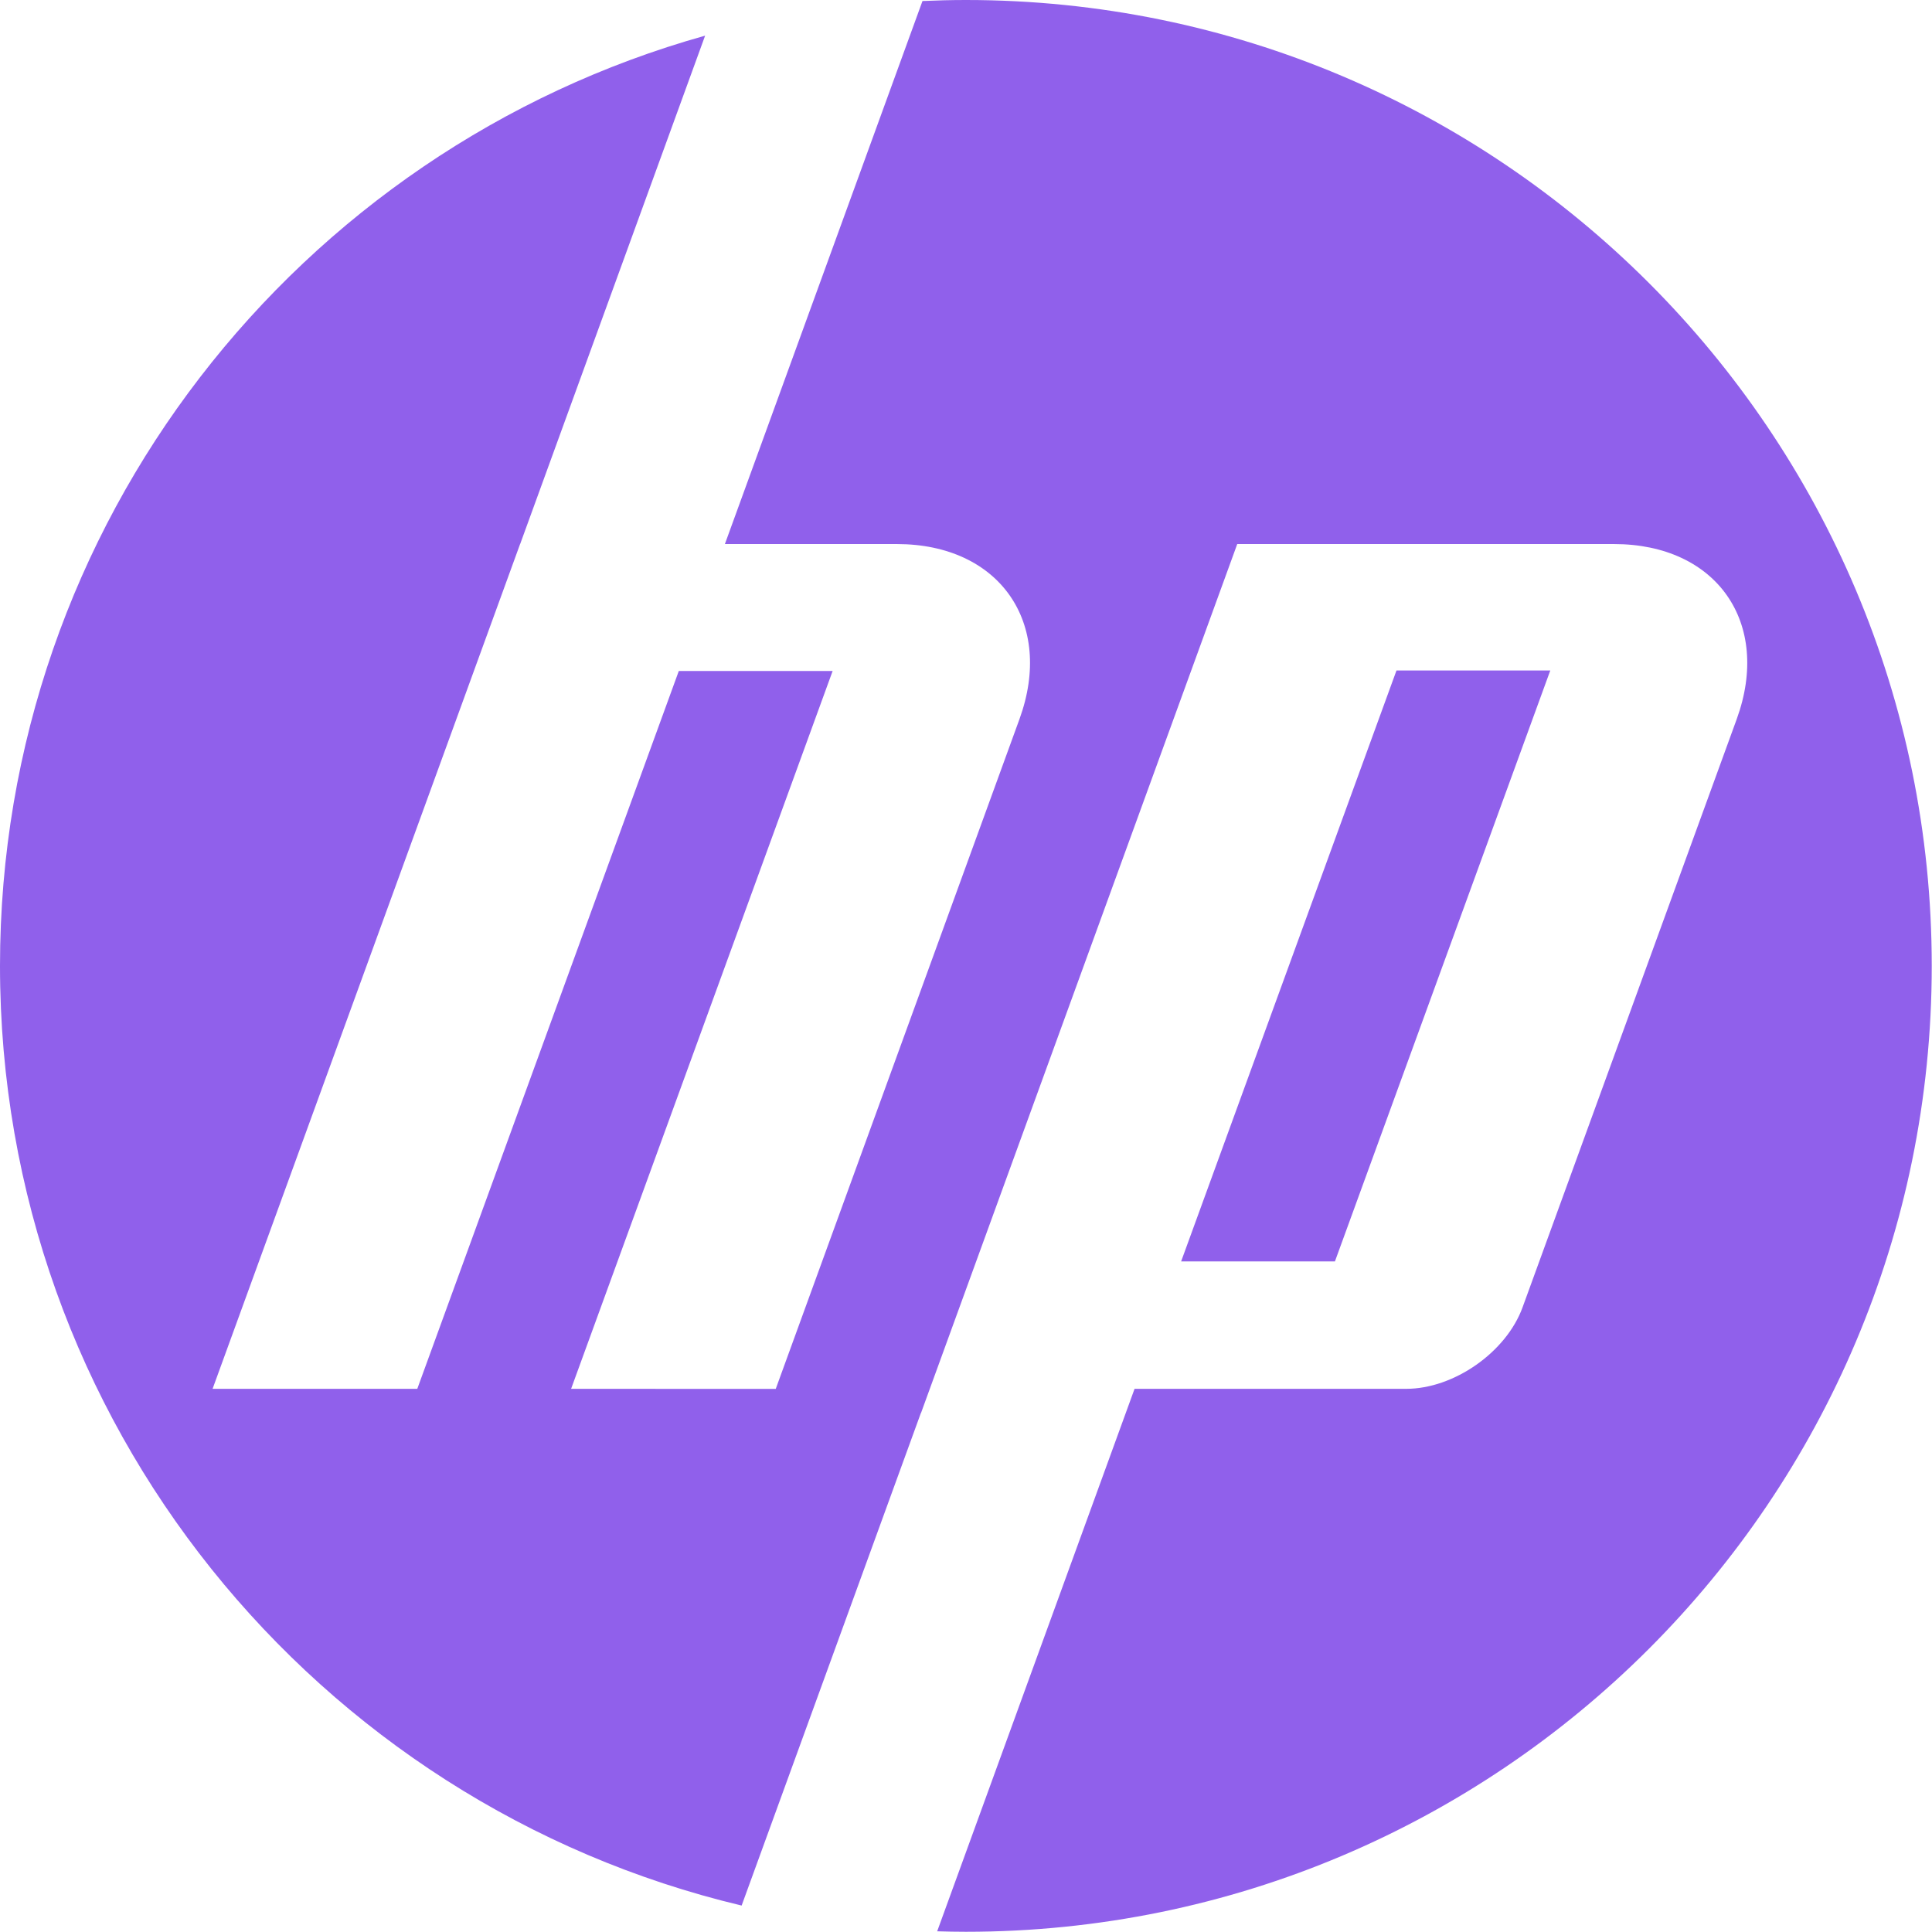
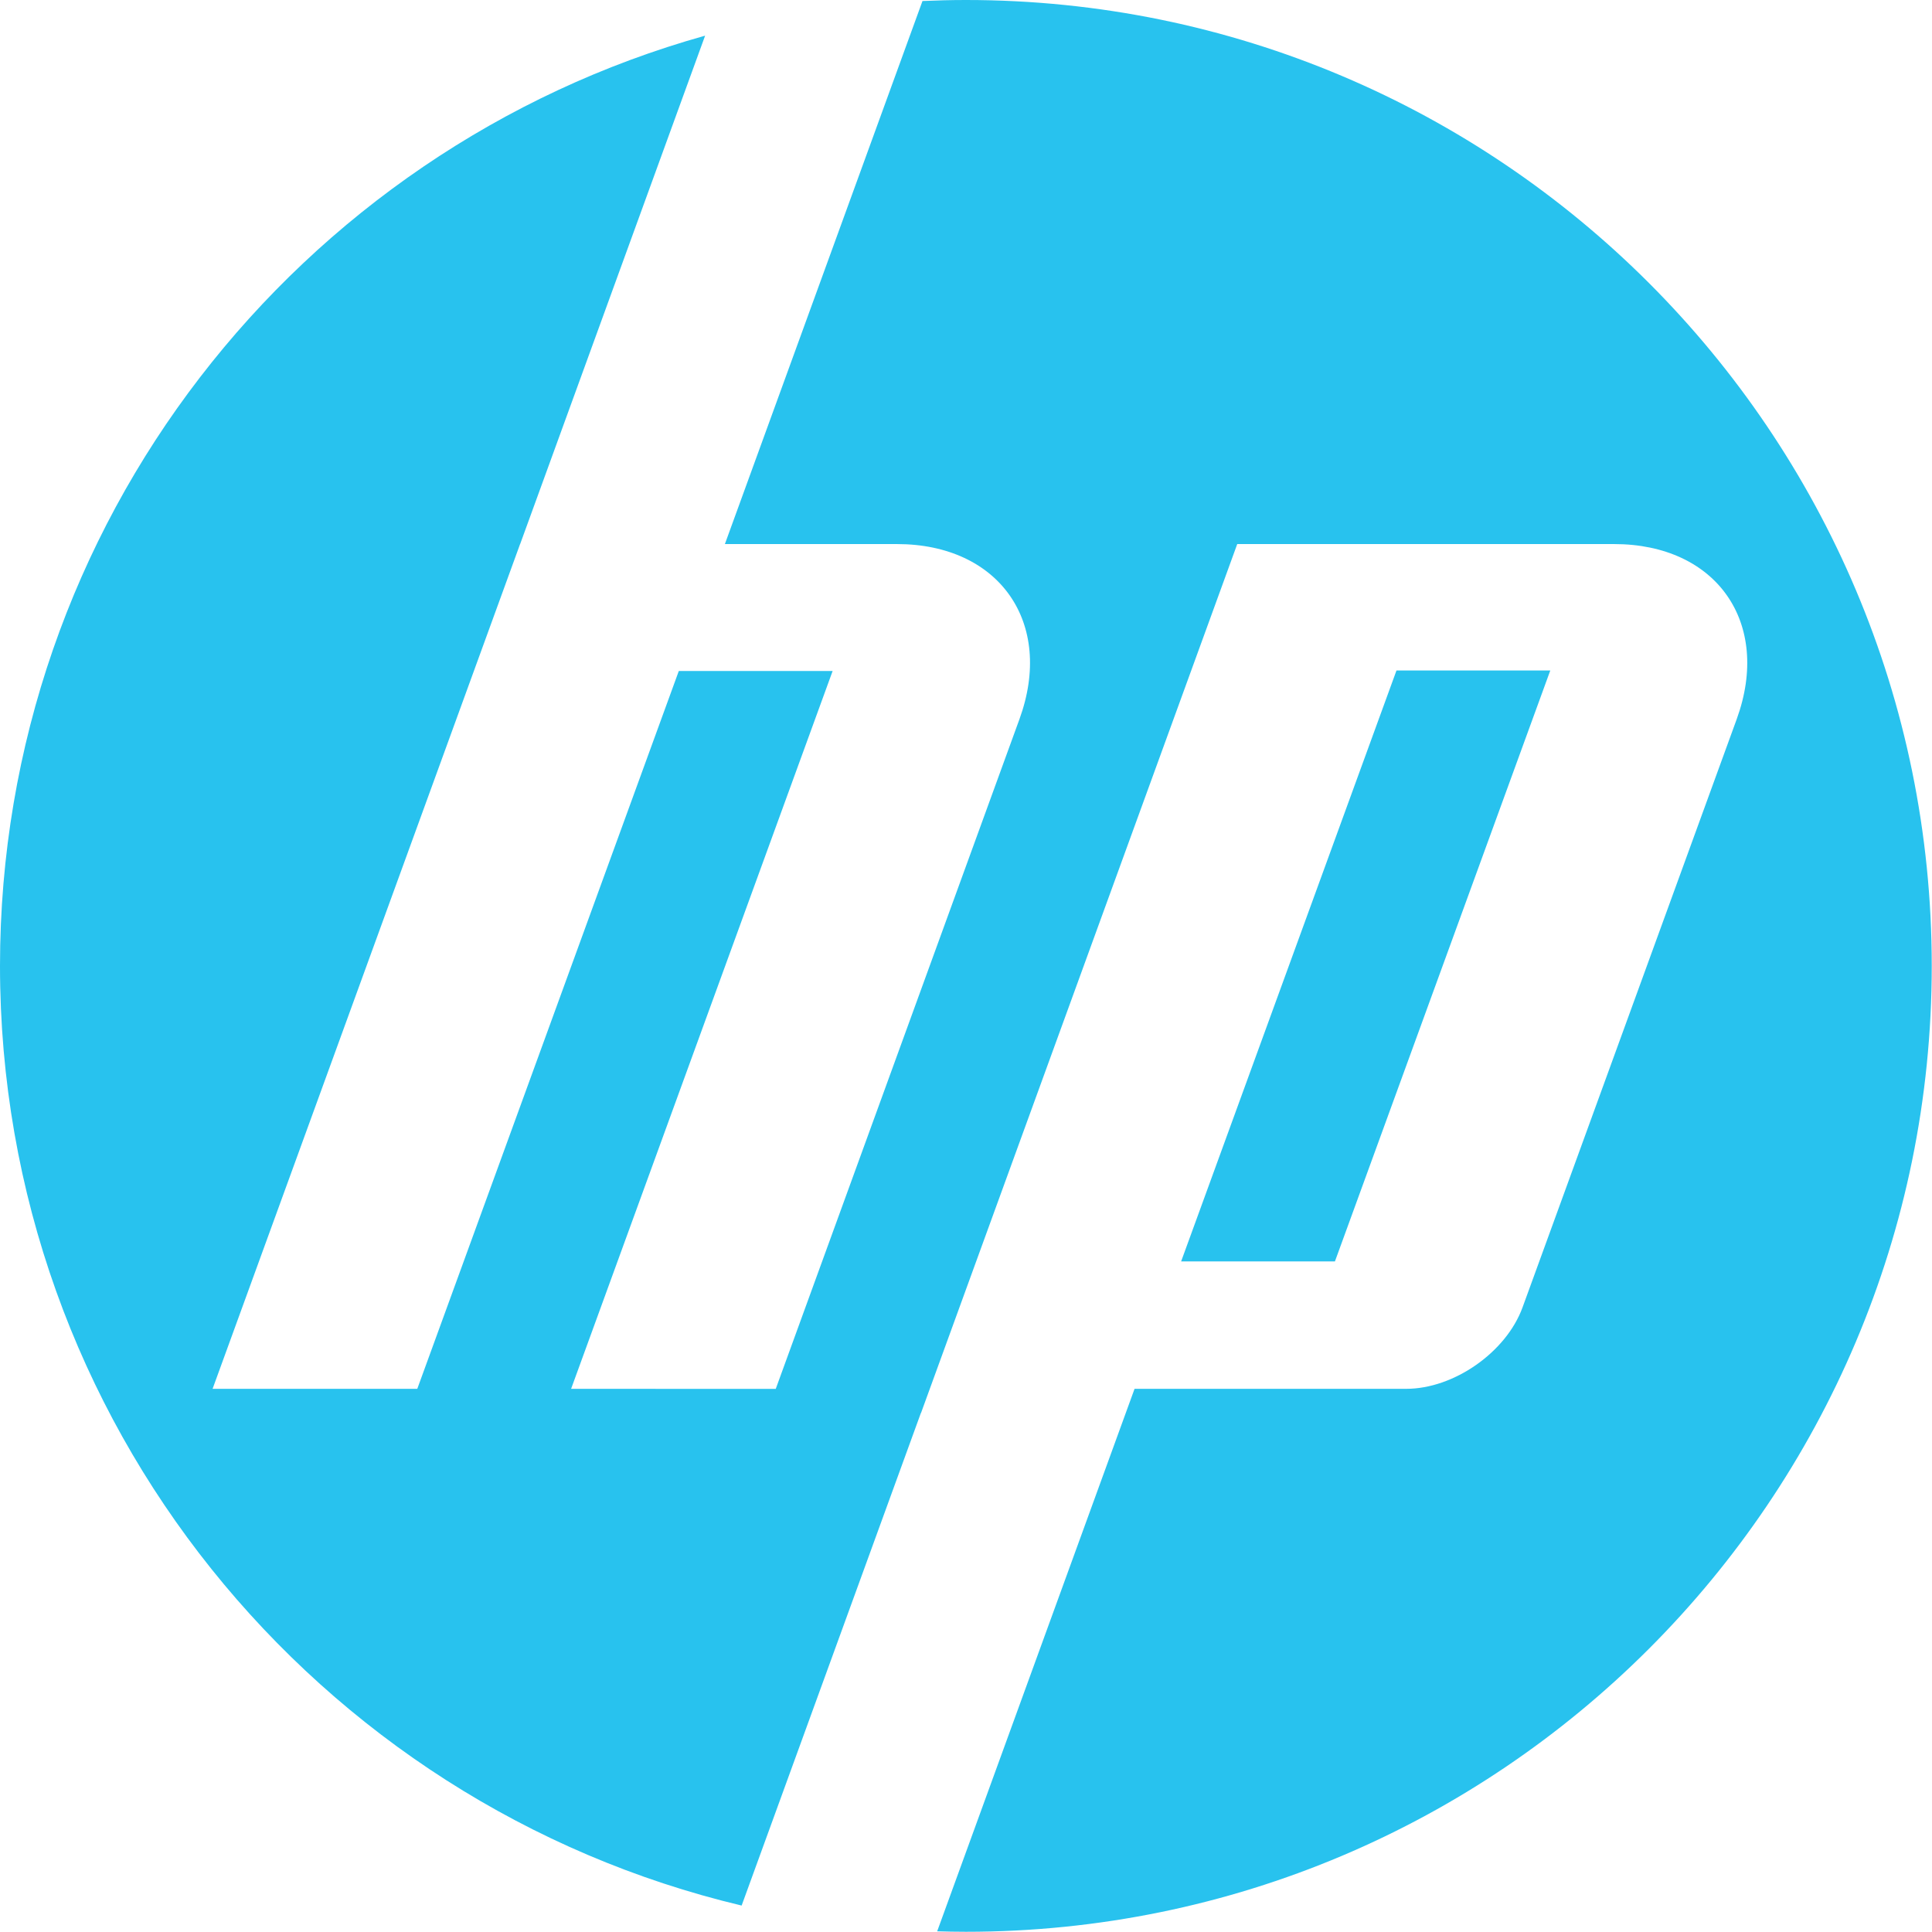
<svg xmlns="http://www.w3.org/2000/svg" width="61px" height="61px" viewBox="0 0 61 61" version="1.1">
-   <defs />
-   <g id="hpi" stroke="none" stroke-width="1" fill="none" fill-rule="evenodd">
-     <path d="M30.496,60.993 C30.193,60.993 29.891,60.987 29.59,60.978 L35.822,43.85 L44.399,43.85 C45.905,43.85 47.557,42.693 48.072,41.279 L54.834,22.706 C55.94,19.665 54.199,17.178 50.963,17.178 L39.064,17.178 L29.08,44.612 L29.076,44.612 L23.416,60.165 C9.988,56.972 0,44.901 0,30.496 C0,16.507 9.42,4.719 22.263,1.126 L16.423,17.178 L16.421,17.178 L6.712,43.85 L13.175,43.85 L21.432,21.186 L26.289,21.186 L18.032,43.85 L24.493,43.852 L32.188,22.706 C33.295,19.665 31.553,17.178 28.32,17.178 L22.887,17.178 L29.126,0.032 C29.58,0.012 30.037,0 30.496,0 C47.339,0 60.992,13.654 60.992,30.496 C60.992,47.339 47.339,60.993 30.496,60.993 Z M48.948,21.169 L44.092,21.169 L37.292,39.828 L42.148,39.828 L48.948,21.169 Z" id="Shape" fill="#9060EB" fill-rule="nonzero" />
+   <g id="Page-1" stroke="none" stroke-width="1" fill="none" fill-rule="evenodd">
+     <path d="M30.496,60.993 C30.193,60.993 29.891,60.987 29.59,60.978 L35.822,43.85 L44.399,43.85 C45.905,43.85 47.557,42.693 48.072,41.279 L54.834,22.706 C55.94,19.665 54.199,17.178 50.963,17.178 L39.064,17.178 L29.08,44.612 L29.076,44.612 L23.416,60.165 C9.988,56.972 0,44.901 0,30.496 C0,16.507 9.42,4.719 22.263,1.126 L16.423,17.178 L16.421,17.178 L6.712,43.85 L13.175,43.85 L21.432,21.186 L26.289,21.186 L18.032,43.85 L24.493,43.852 L32.188,22.706 C33.295,19.665 31.553,17.178 28.32,17.178 L22.887,17.178 L29.126,0.032 C29.58,0.012 30.037,0 30.496,0 C47.339,0 60.992,13.654 60.992,30.496 C60.992,47.339 47.339,60.993 30.496,60.993 Z M48.948,21.169 L44.092,21.169 L37.292,39.828 L42.148,39.828 L48.948,21.169 Z" id="Shape" fill="#28C2EE" fill-rule="nonzero" />
  </g>
</svg>
